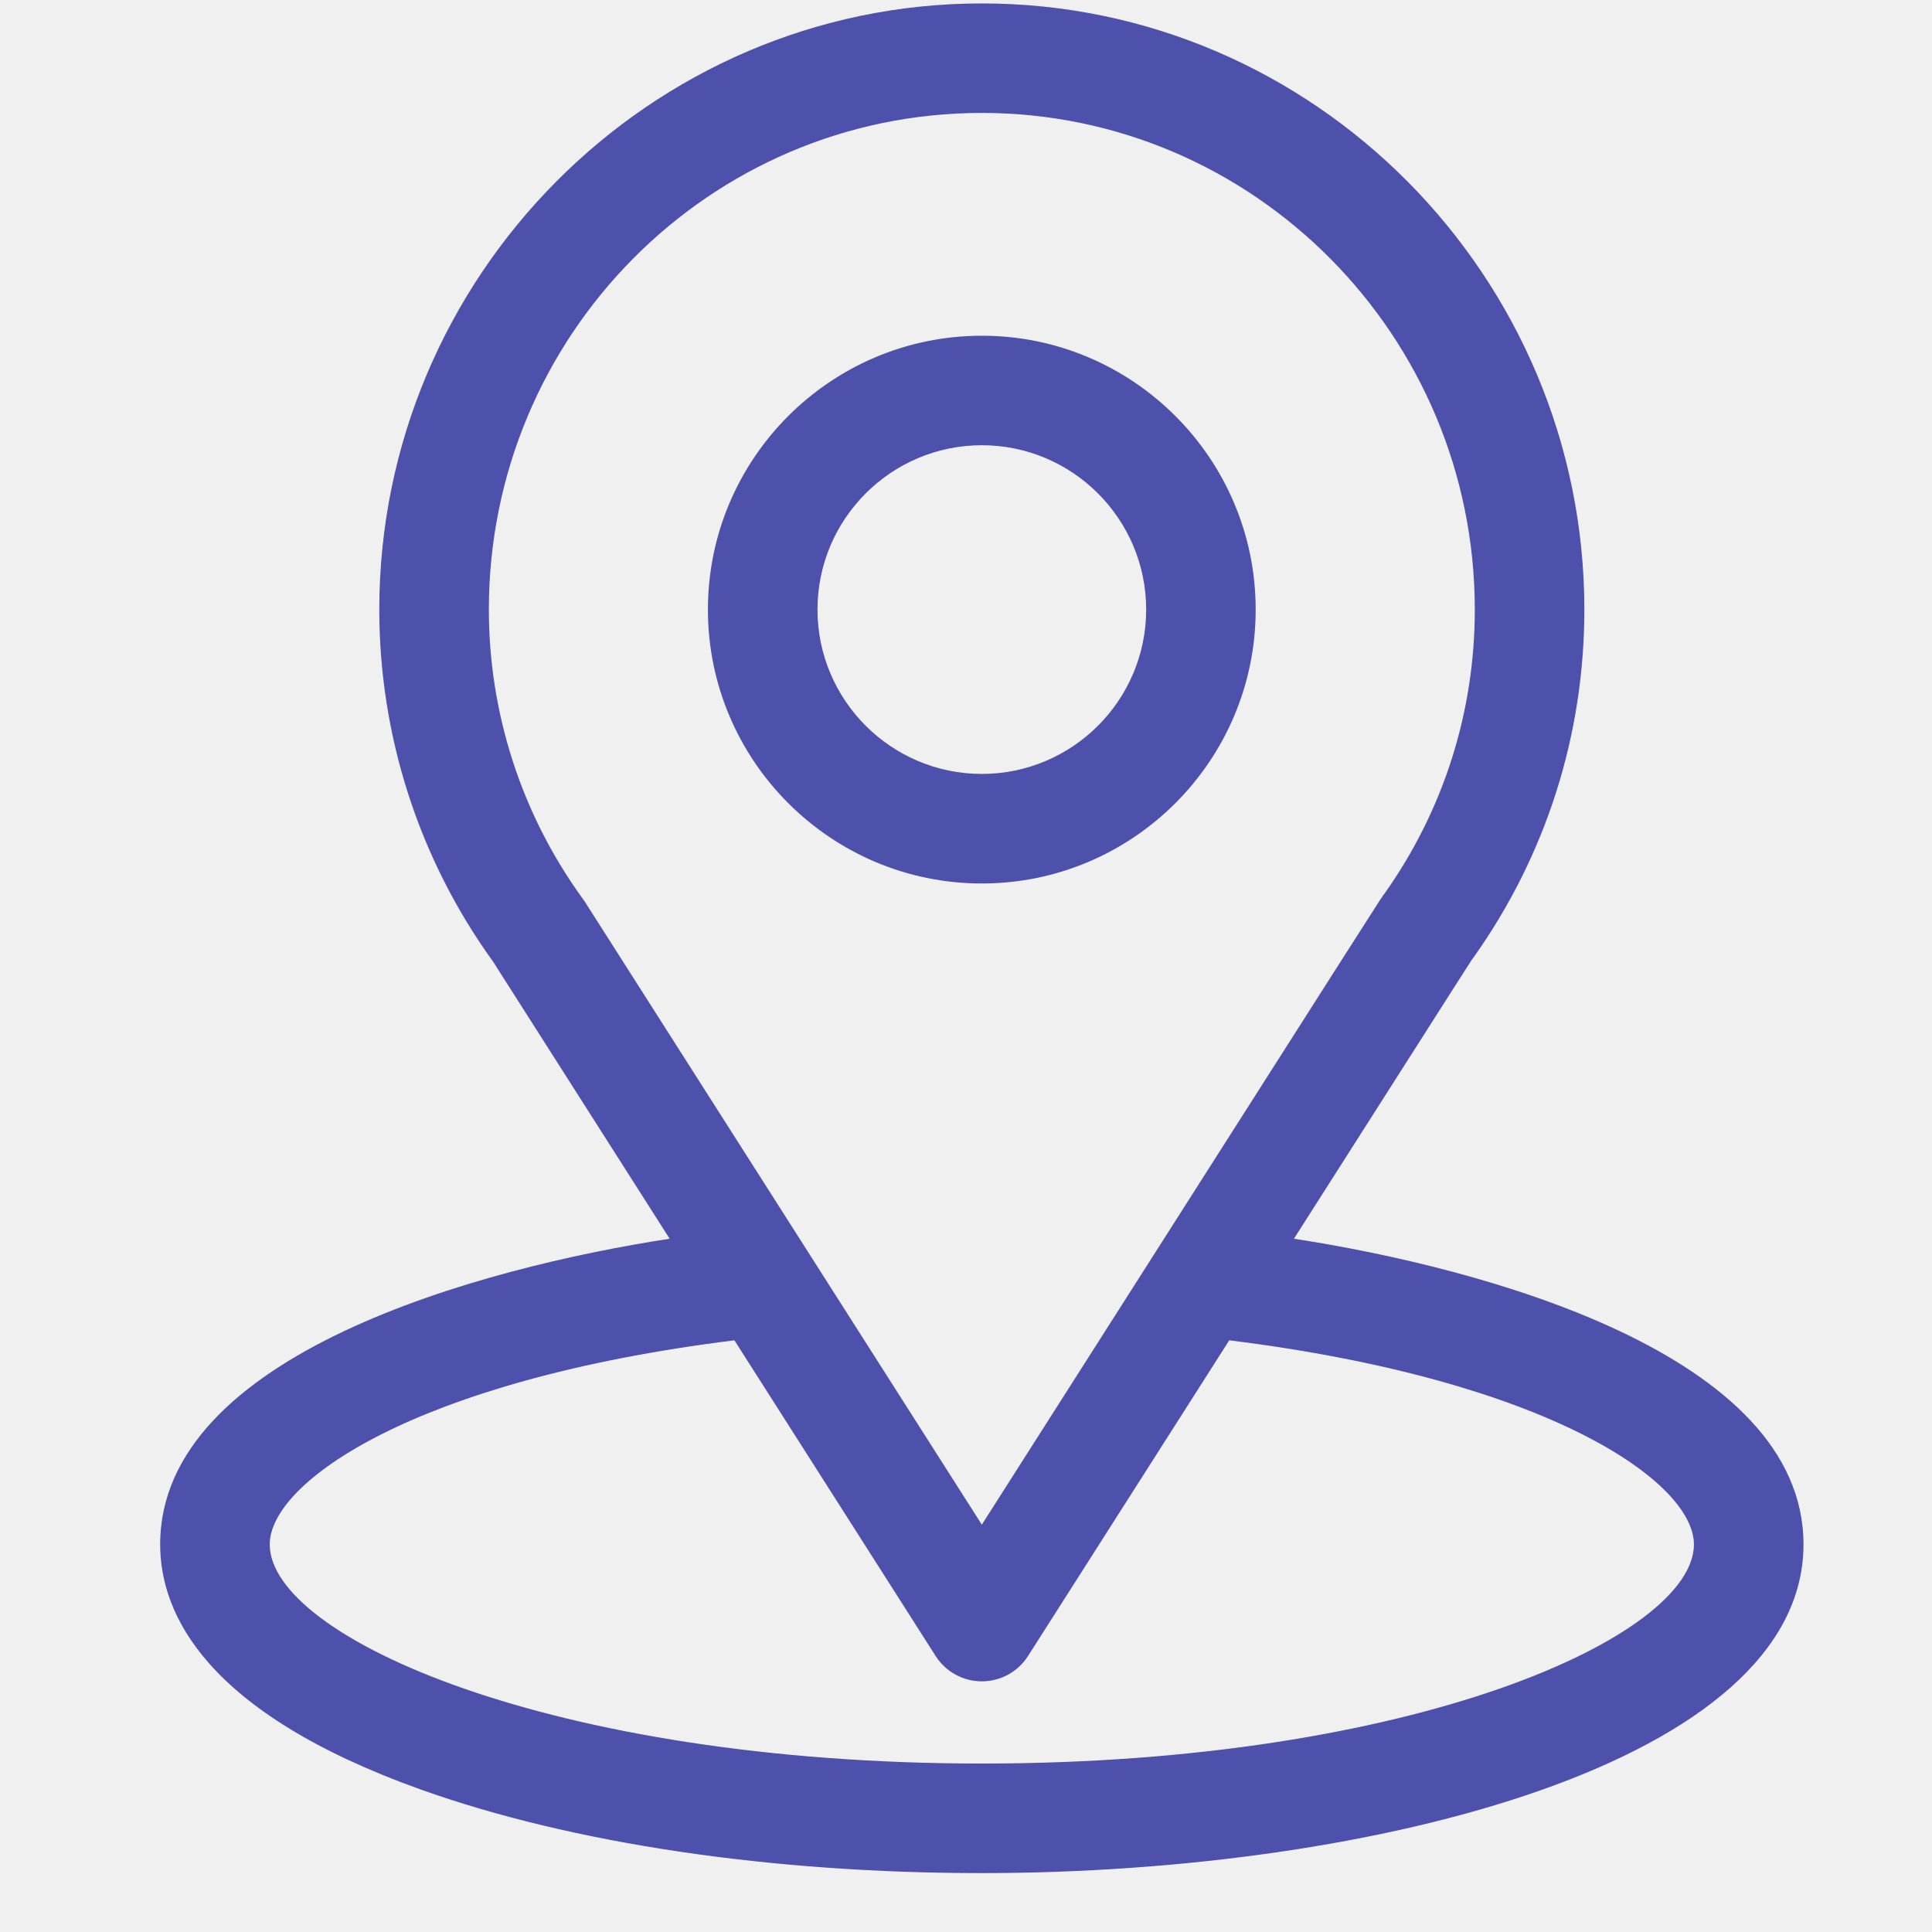
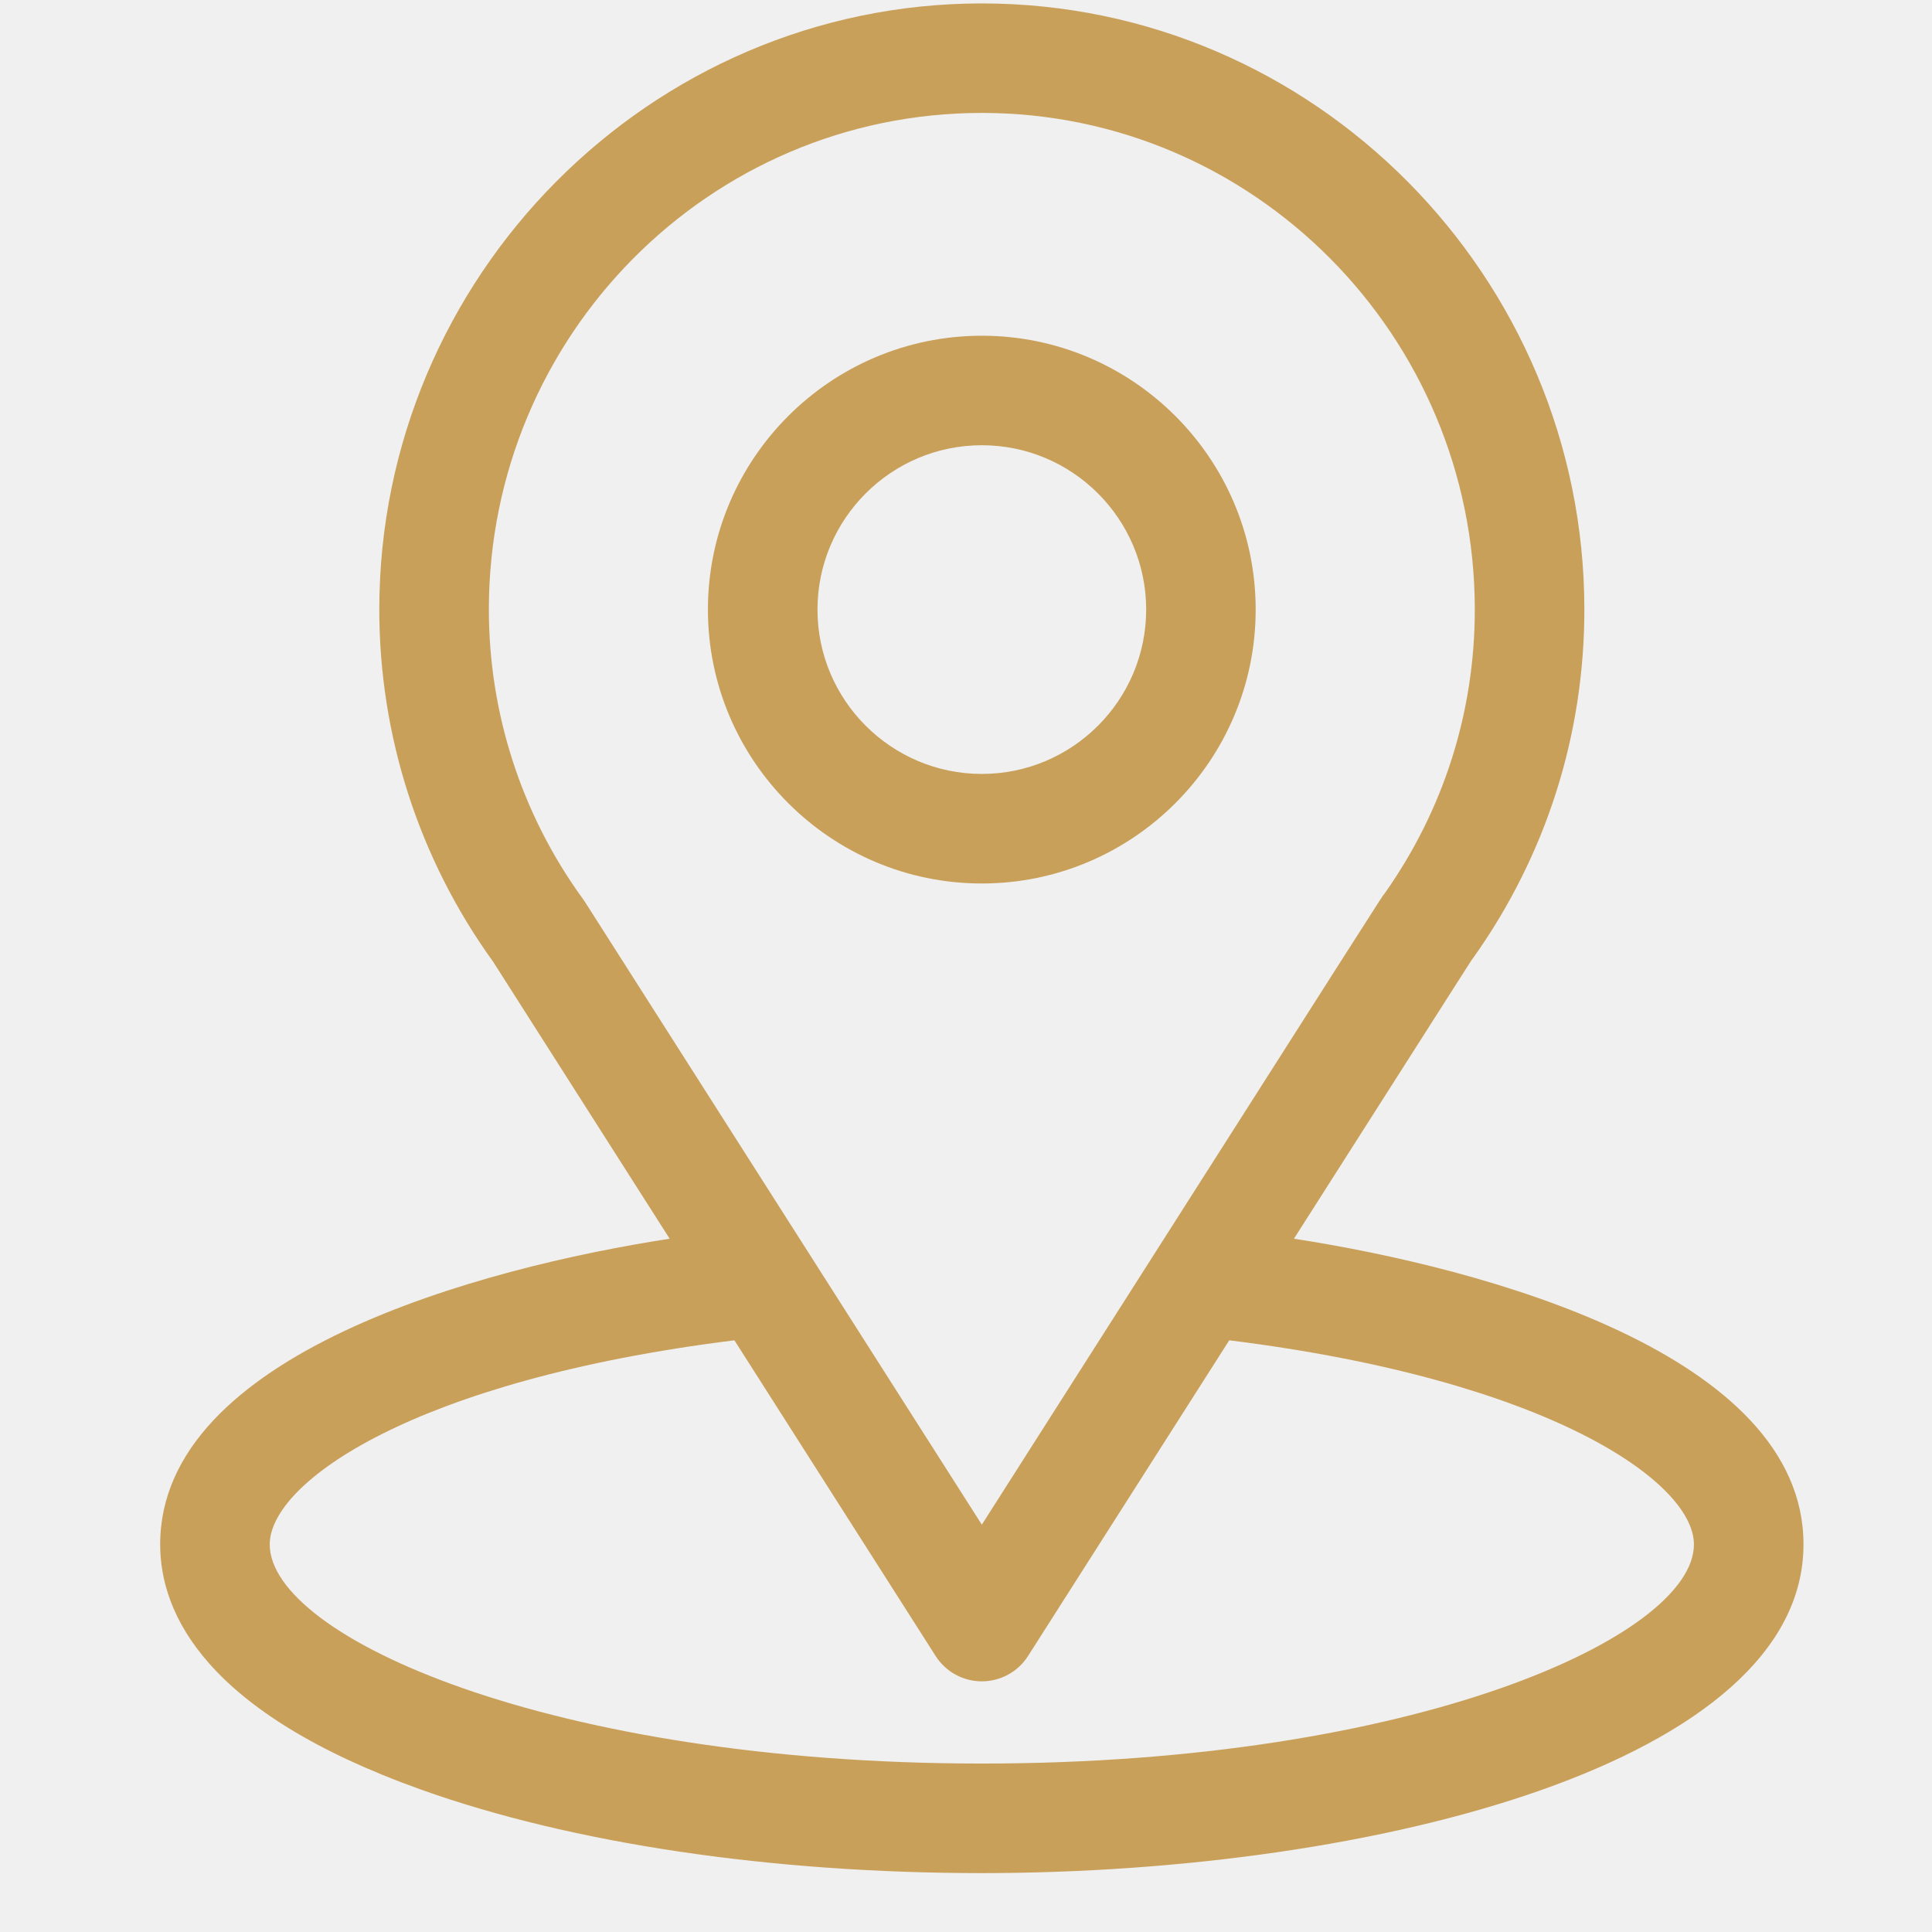
<svg xmlns="http://www.w3.org/2000/svg" width="31" height="31" viewBox="0 0 31 31" fill="none">
  <g clip-path="url(#clip0_201_2996)">
-     <path d="M20.762 19.876C23.955 14.867 23.553 15.492 23.645 15.361C24.808 13.722 25.422 11.792 25.422 9.781C25.422 4.448 21.094 0.055 15.754 0.055C10.431 0.055 6.086 4.439 6.086 9.781C6.086 11.791 6.713 13.771 7.913 15.432L10.745 19.876C7.718 20.341 2.57 21.728 2.57 24.781C2.57 25.894 3.297 27.48 6.758 28.716C9.174 29.579 12.369 30.055 15.754 30.055C22.084 30.055 28.938 28.269 28.938 24.781C28.938 21.727 23.796 20.342 20.762 19.876ZM9.382 14.465C9.372 14.45 9.362 14.435 9.351 14.421C8.353 13.047 7.844 11.418 7.844 9.781C7.844 5.386 11.383 1.812 15.754 1.812C20.116 1.812 23.664 5.387 23.664 9.781C23.664 11.421 23.165 12.994 22.22 14.332C22.135 14.444 22.577 13.758 15.754 24.464L9.382 14.465ZM15.754 28.297C8.84 28.297 4.328 26.265 4.328 24.781C4.328 23.784 6.647 22.145 11.784 21.506L15.013 26.572C15.174 26.825 15.454 26.978 15.754 26.978C16.054 26.978 16.334 26.825 16.495 26.572L19.724 21.506C24.861 22.145 27.18 23.784 27.18 24.781C27.18 26.252 22.708 28.297 15.754 28.297Z" fill="#4D51AB" />
-     <path d="M15.754 5.387C13.331 5.387 11.359 7.358 11.359 9.781C11.359 12.204 13.331 14.176 15.754 14.176C18.177 14.176 20.148 12.204 20.148 9.781C20.148 7.358 18.177 5.387 15.754 5.387ZM15.754 12.418C14.3 12.418 13.117 11.235 13.117 9.781C13.117 8.327 14.3 7.144 15.754 7.144C17.208 7.144 18.391 8.327 18.391 9.781C18.391 11.235 17.208 12.418 15.754 12.418Z" fill="#4D51AB" />
+     <path d="M20.762 19.876C23.955 14.867 23.553 15.492 23.645 15.361C24.808 13.722 25.422 11.792 25.422 9.781C25.422 4.448 21.094 0.055 15.754 0.055C10.431 0.055 6.086 4.439 6.086 9.781C6.086 11.791 6.713 13.771 7.913 15.432L10.745 19.876C7.718 20.341 2.57 21.728 2.57 24.781C2.57 25.894 3.297 27.48 6.758 28.716C9.174 29.579 12.369 30.055 15.754 30.055C22.084 30.055 28.938 28.269 28.938 24.781C28.938 21.727 23.796 20.342 20.762 19.876ZM9.382 14.465C9.372 14.45 9.362 14.435 9.351 14.421C8.353 13.047 7.844 11.418 7.844 9.781C7.844 5.386 11.383 1.812 15.754 1.812C20.116 1.812 23.664 5.387 23.664 9.781C23.664 11.421 23.165 12.994 22.22 14.332C22.135 14.444 22.577 13.758 15.754 24.464L9.382 14.465ZM15.754 28.297C8.84 28.297 4.328 26.265 4.328 24.781C4.328 23.784 6.647 22.145 11.784 21.506L15.013 26.572C15.174 26.825 15.454 26.978 15.754 26.978C16.054 26.978 16.334 26.825 16.495 26.572L19.724 21.506C24.861 22.145 27.18 23.784 27.18 24.781C27.18 26.252 22.708 28.297 15.754 28.297Z" fill="#C9A05A" />
+     <path d="M15.754 5.387C13.331 5.387 11.359 7.358 11.359 9.781C11.359 12.204 13.331 14.176 15.754 14.176C18.177 14.176 20.148 12.204 20.148 9.781C20.148 7.358 18.177 5.387 15.754 5.387ZM15.754 12.418C14.3 12.418 13.117 11.235 13.117 9.781C13.117 8.327 14.3 7.144 15.754 7.144C17.208 7.144 18.391 8.327 18.391 9.781C18.391 11.235 17.208 12.418 15.754 12.418Z" fill="#C9A05A" />
  </g>
  <defs>
    <clipPath id="clip0_201_2996">
      <rect width="30" height="30" fill="white" transform="translate(0.753906 0.0545654)" />
    </clipPath>
  </defs>
</svg>
